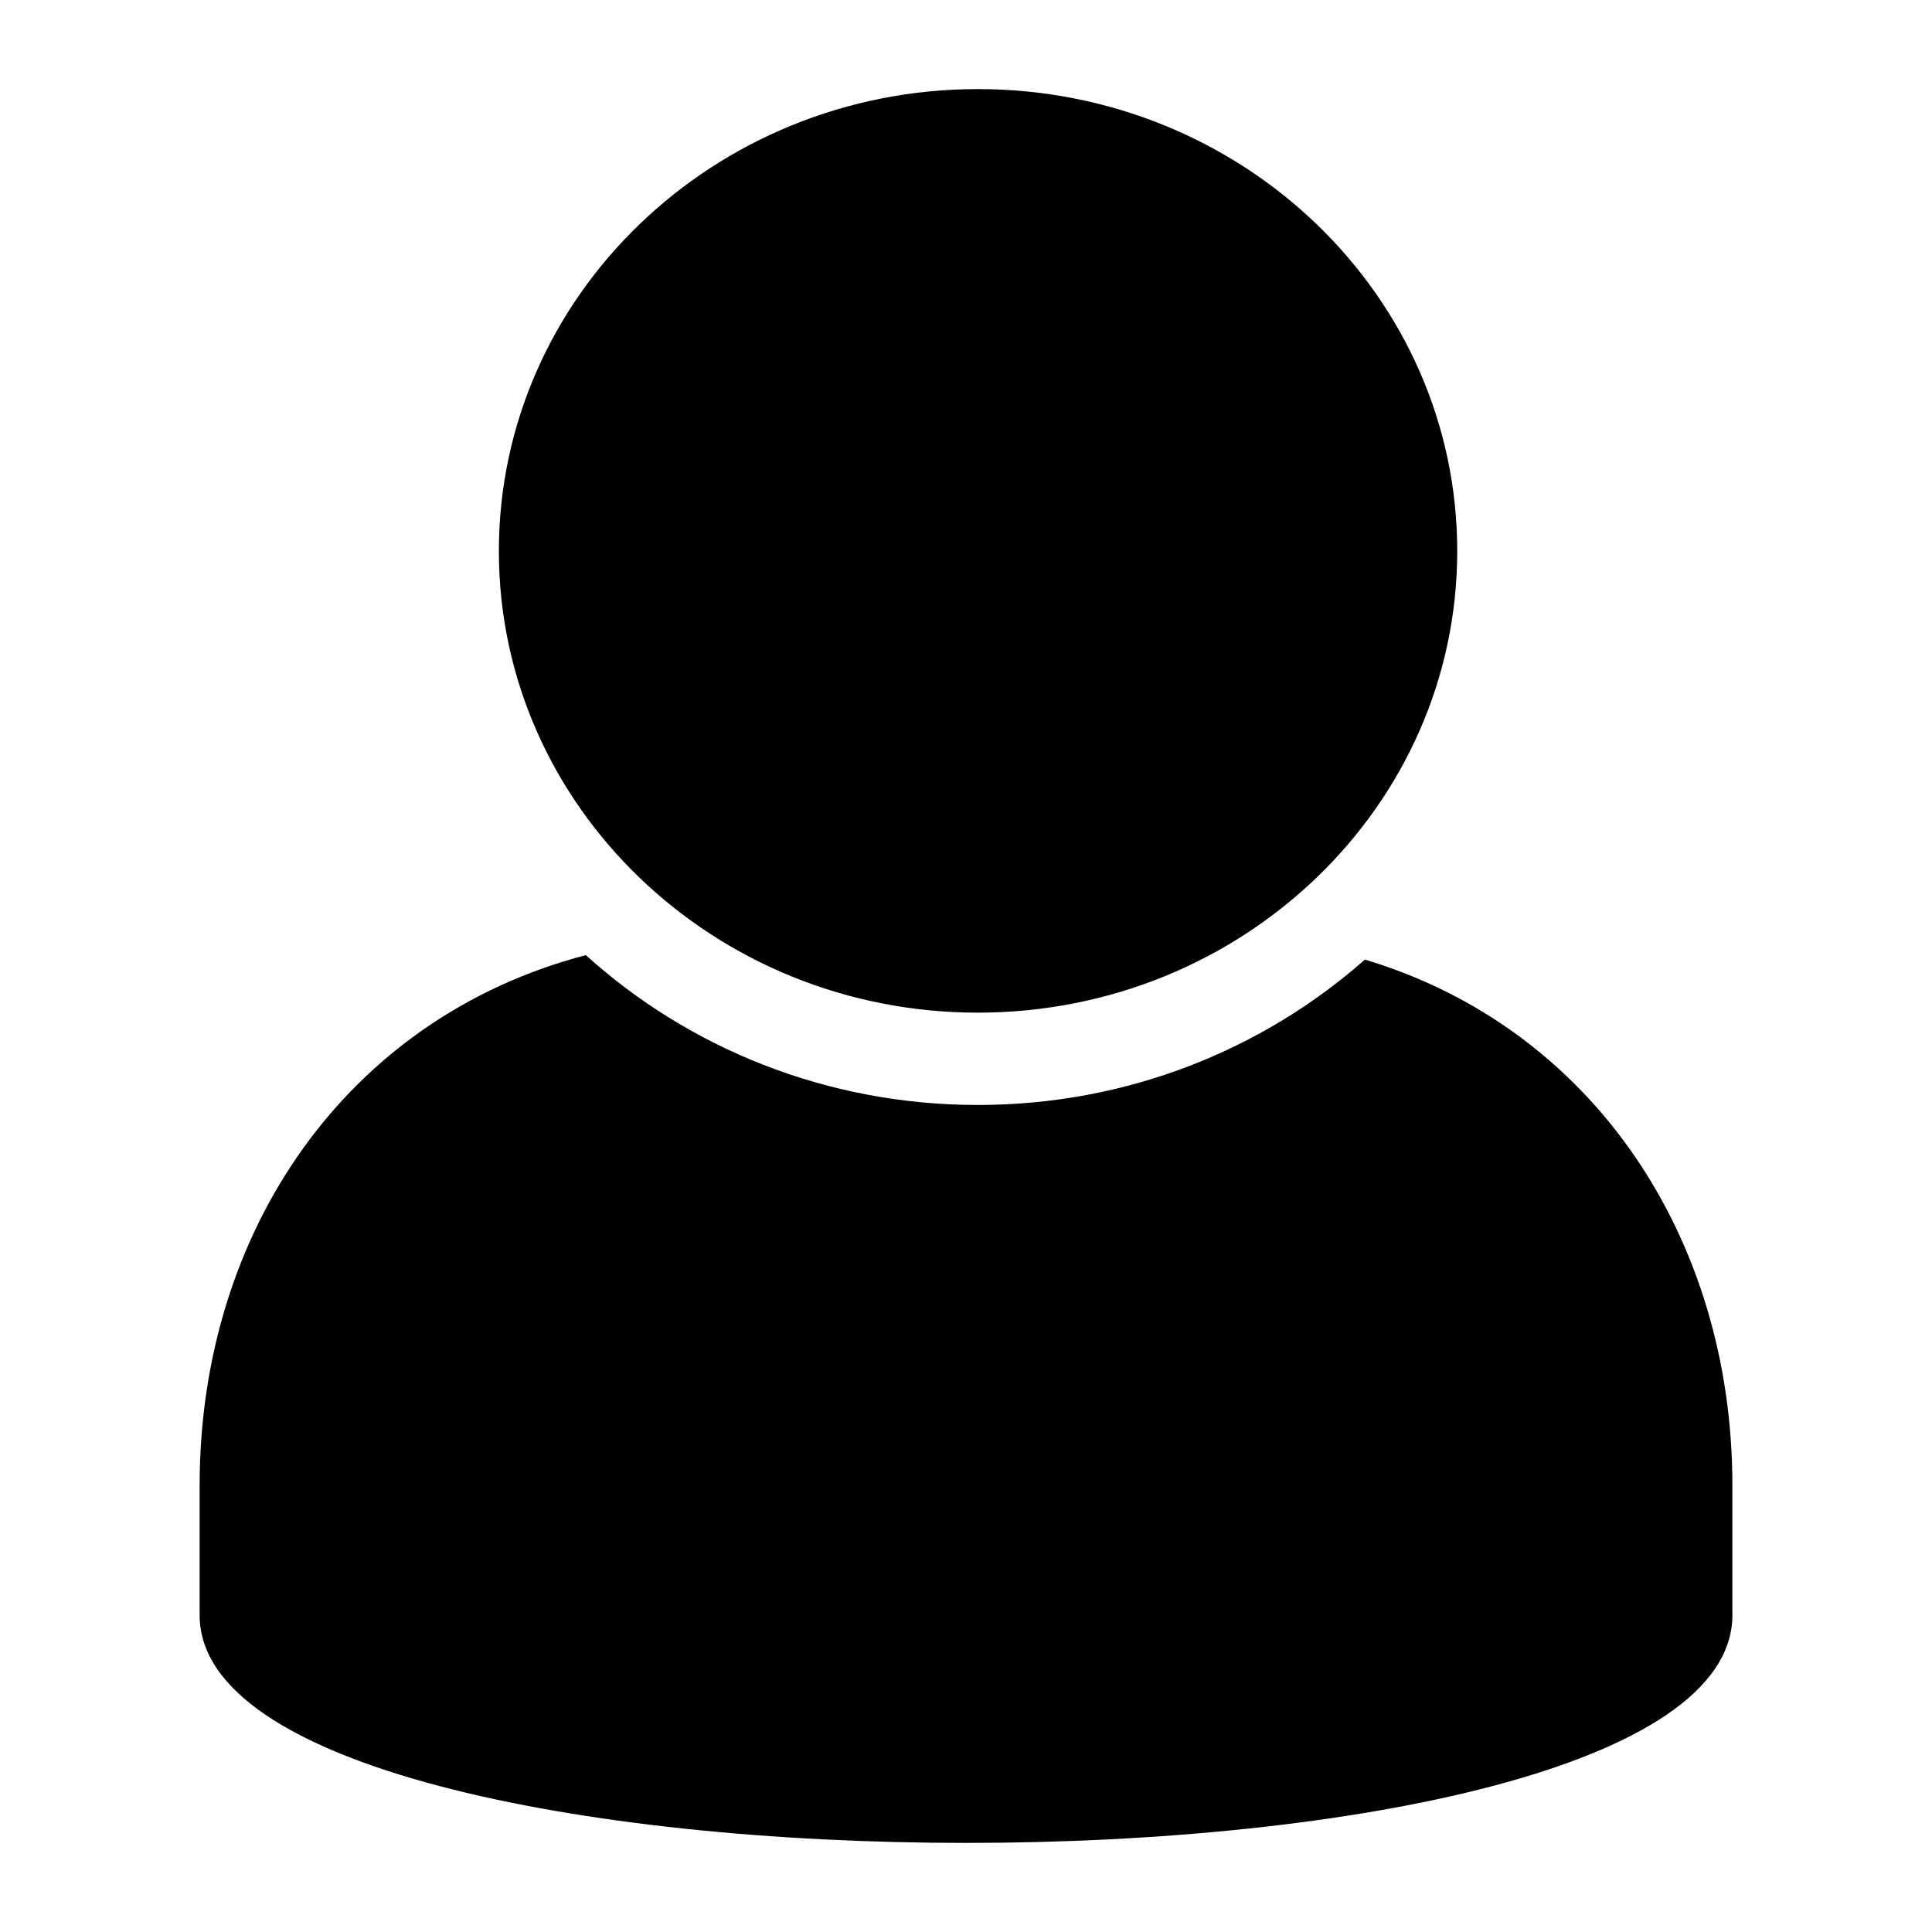
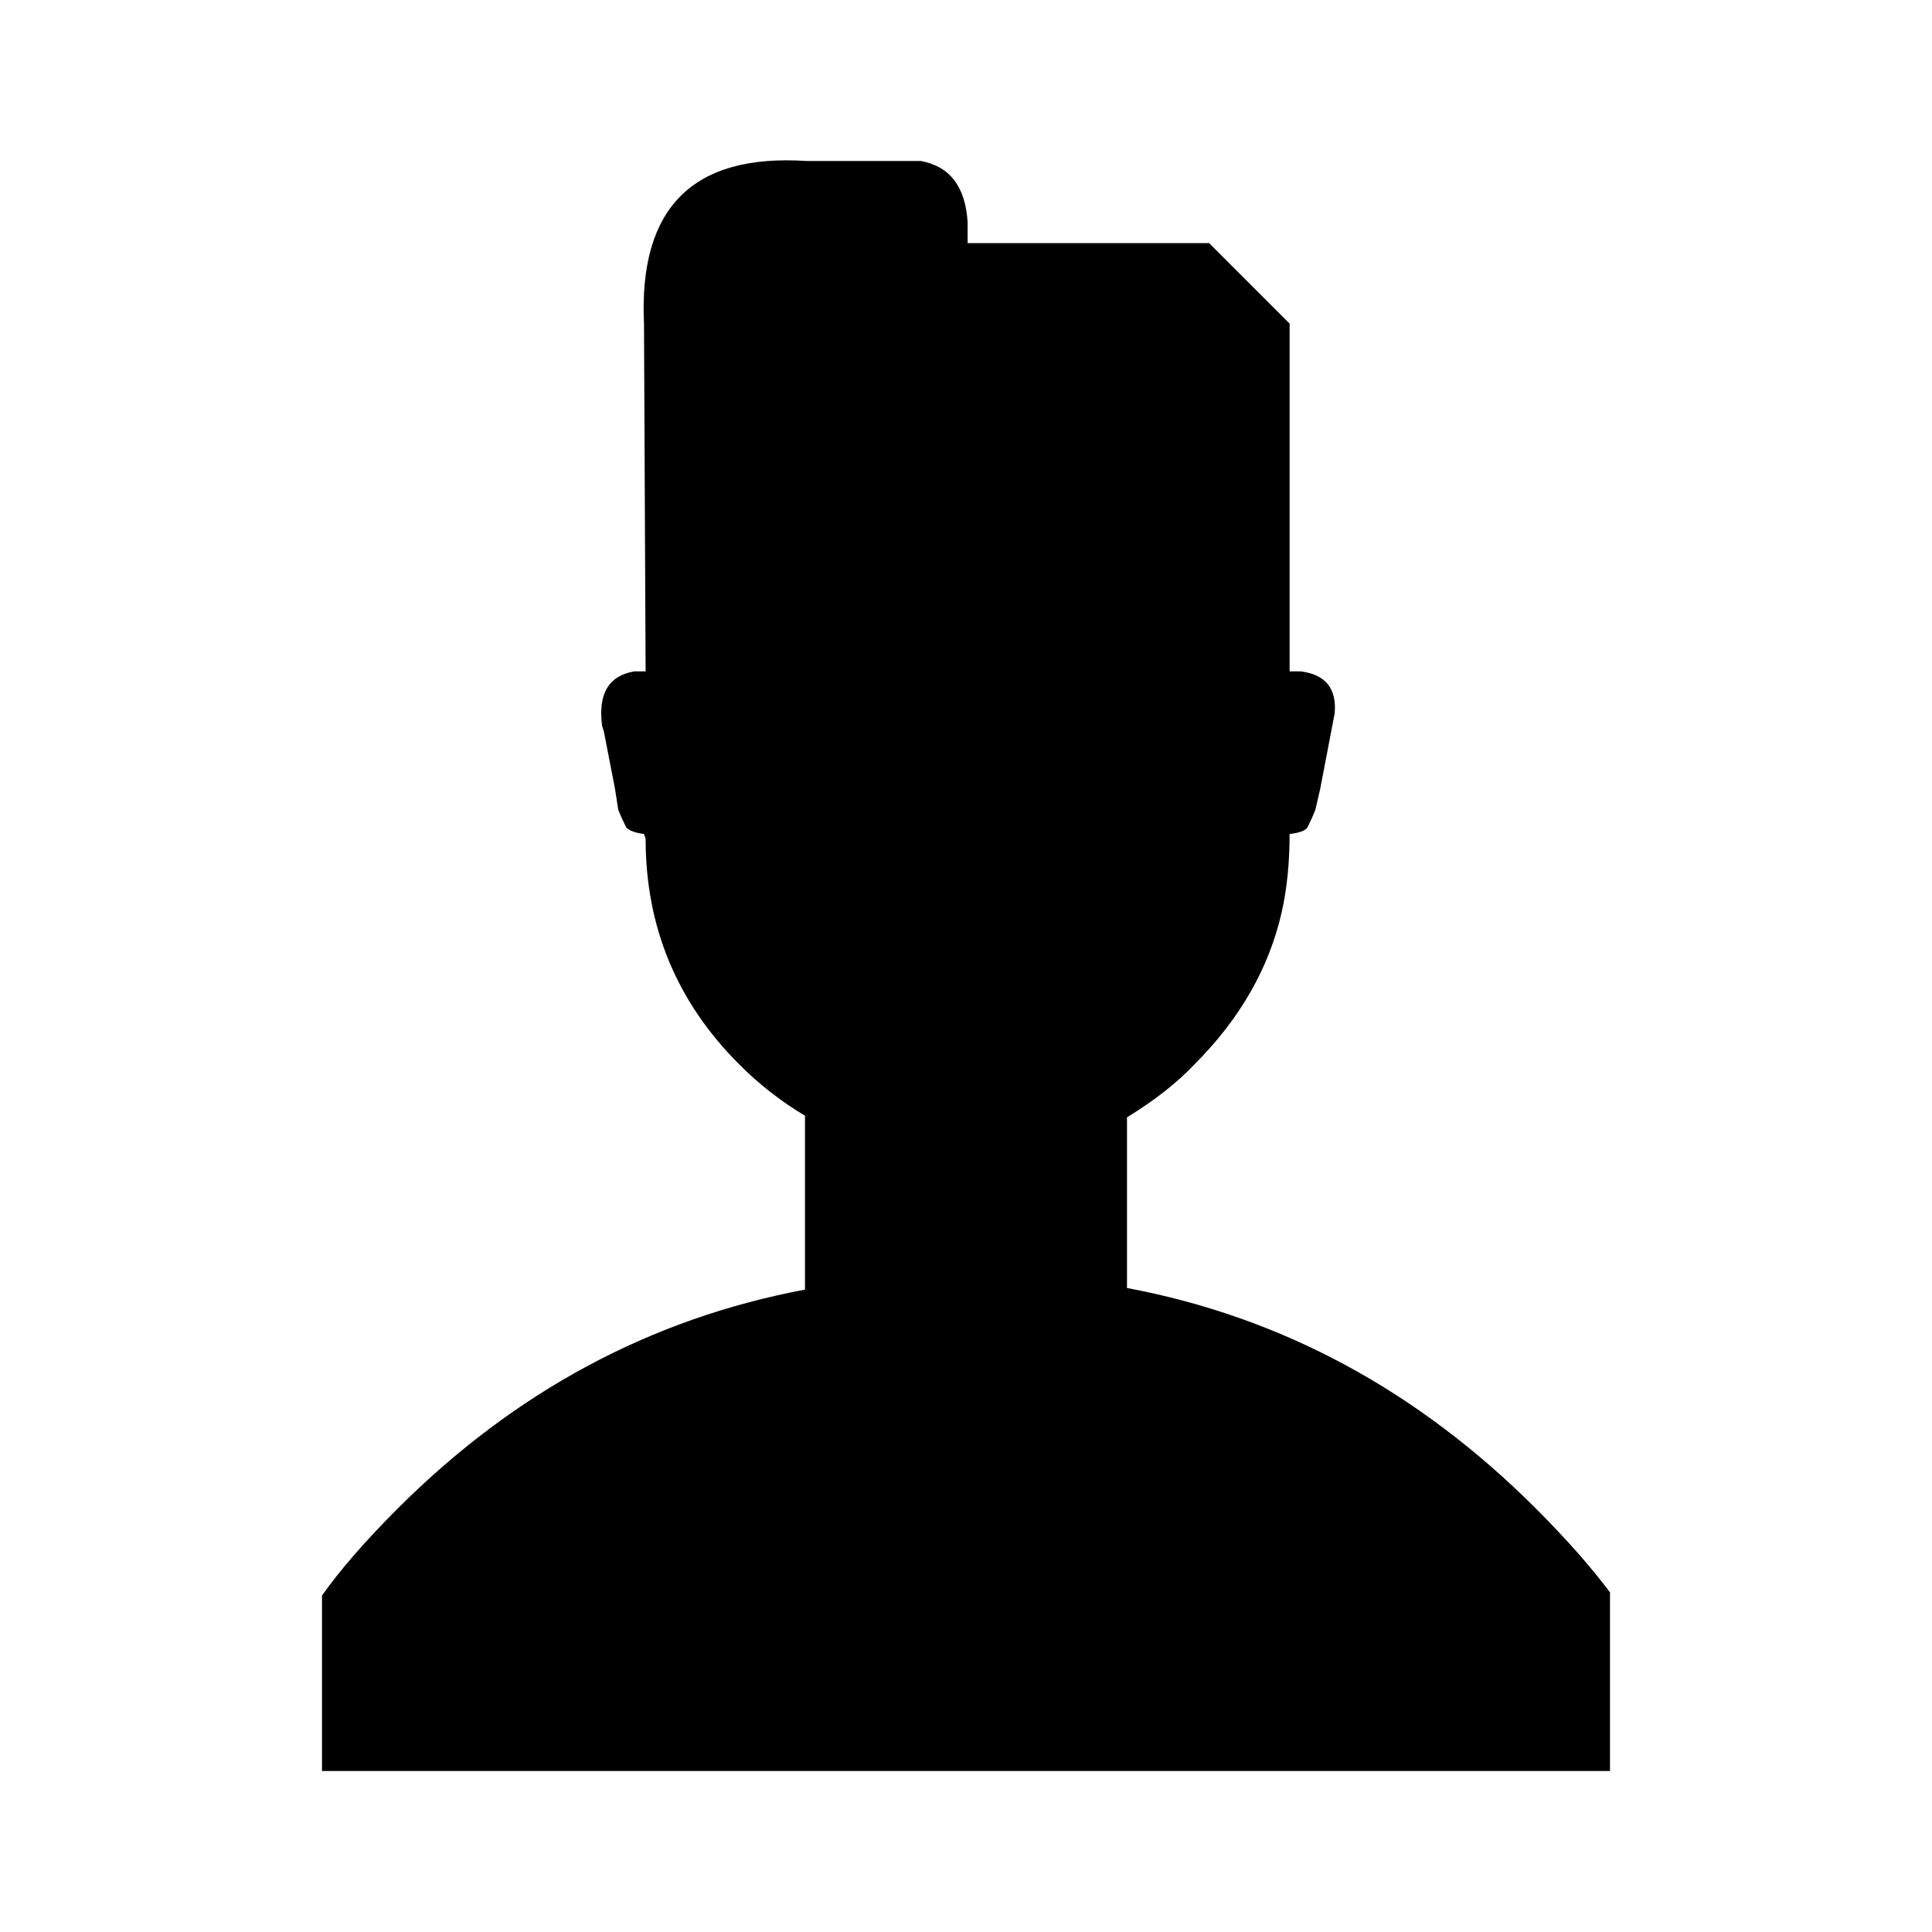
- <svg xmlns="http://www.w3.org/2000/svg" t="1585662288427" class="icon" viewBox="0 0 1024 1024" version="1.1" p-id="13937" width="200" height="200">
+ <svg xmlns="http://www.w3.org/2000/svg" t="1588241804795" class="icon" viewBox="0 0 1024 1024" version="1.1" p-id="2766" width="200" height="200">
  <defs>
    <style type="text/css" />
  </defs>
-   <path d="M723.43 508.6c-54.123 47.75-125.977 77.056-205.163 77.056-80.364 0-153.4-30.259-207.765-79.421C184.05 539.325 105.81 652.308 105.81 787.277v68.782c0 160.968 812.39 160.968 812.39 0v-68.782c-0.005-131.415-74.22-242.509-194.77-278.677z m-205.163 28.13c140.165 0 254.095-109.44 254.095-244.64S658.668 47.218 518.267 47.218c-139.93 0-253.855 109.675-253.855 244.874 0 135.204 113.925 244.639 253.855 244.639z m0 0" p-id="13938" />
+   <path d="M512.853 128.853h128l42.667 42.667v184.32h5.973c13.09 1.707 19.029 9.097 17.92 22.187L699.733 418.133l-2.56 11.093a103.424 103.424 0 0 1-4.267 9.387c-1.109 1.707-4.267 2.85-9.387 3.413 0 15.36-1.417 29.303-4.267 41.813-6.81 29.577-22.187 56.32-46.08 80.213-9.097 9.66-21.009 19.063-35.84 28.16V682.667c81.92 15.36 154.163 54.34 216.747 116.907 15.94 15.957 29.013 30.737 39.253 44.407V938.667H170.667v-93.013c9.66-13.653 23.04-29.013 40.107-46.08 62.003-62.003 133.973-100.659 215.893-116.053V591.36a176.367 176.367 0 0 1-34.987-27.341c-33.007-33.007-49.493-72.823-49.493-119.467L341.333 442.027c-4.557-0.563-7.68-1.707-9.387-3.413-1.707-3.413-3.14-6.554-4.267-9.387l-1.707-11.093-5.973-30.72-0.853-2.56c-2.287-17.067 3.413-26.726 17.067-29.013h5.973L341.333 171.52c-2.85-61.44 25.89-90.163 86.187-86.187h60.587c15.36 2.85 23.603 13.653 24.747 32.427v11.093z" p-id="2767" />
</svg>
